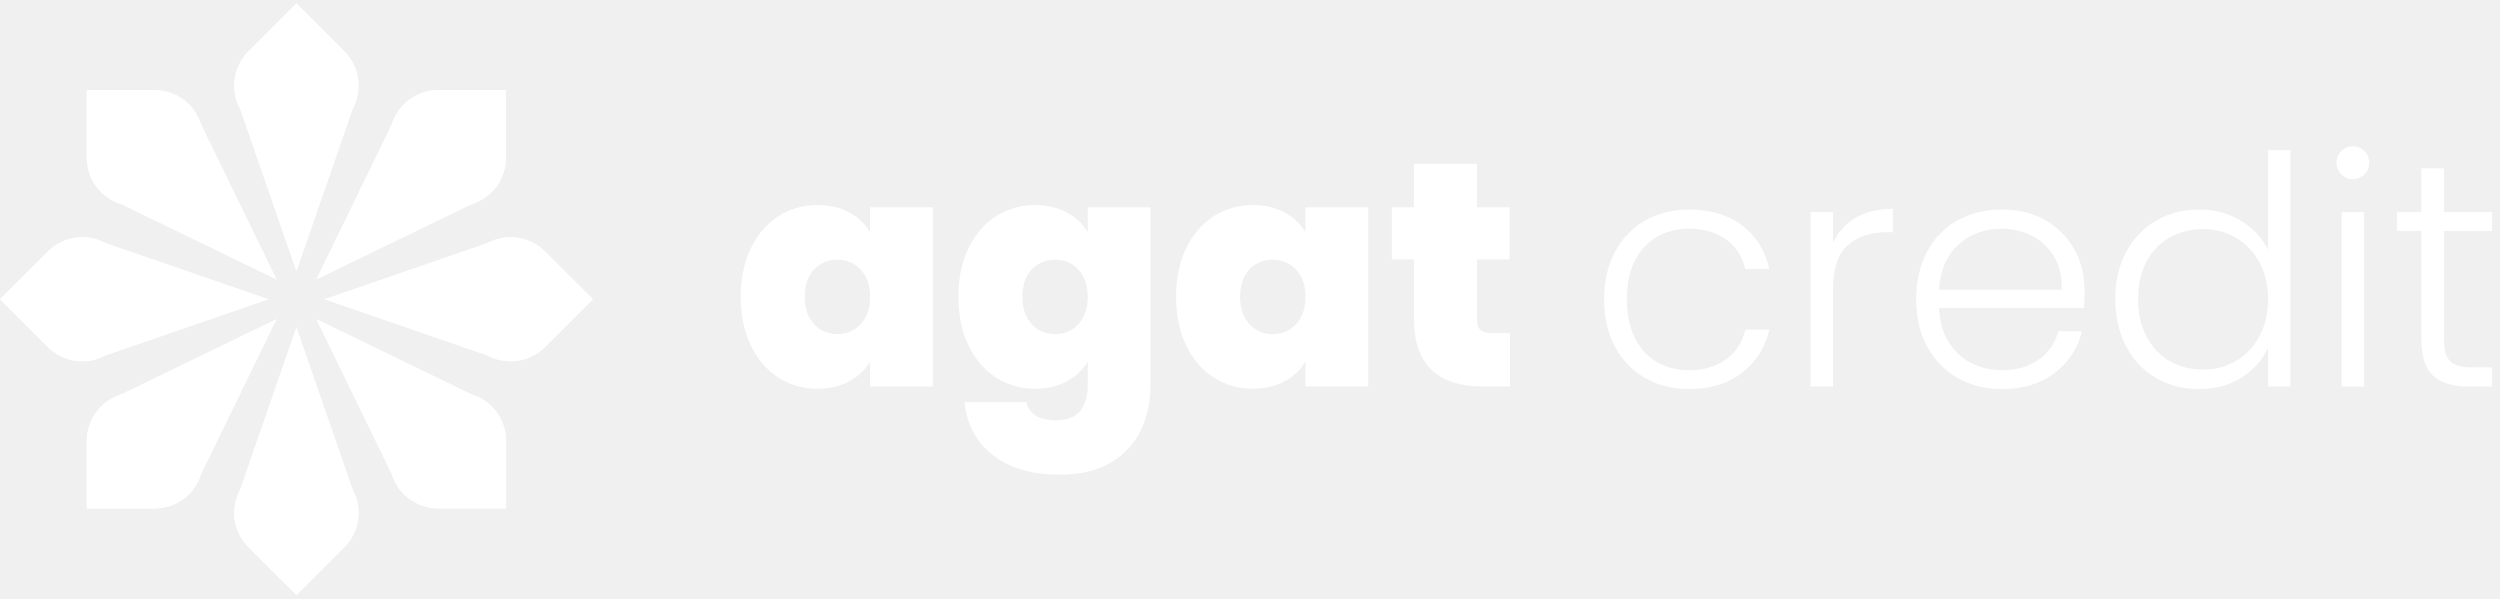
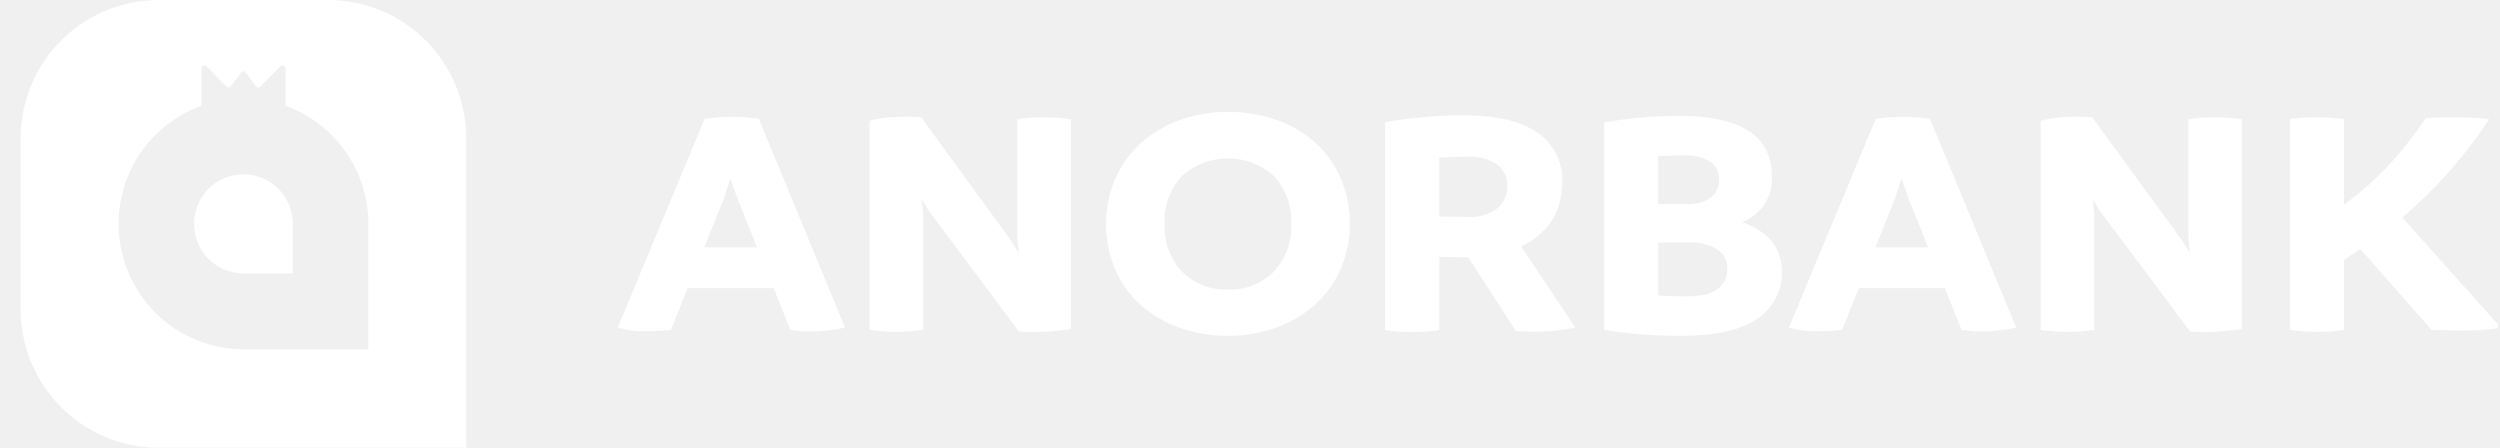
- <svg xmlns="http://www.w3.org/2000/svg" width="142" height="34" viewBox="0 0 142 34" fill="none">
-   <path d="M20.055 6.138L16.836 15.422L13.618 6.138C13.062 5.069 13.264 3.764 14.118 2.912L16.836 0.2L19.554 2.912C20.408 3.764 20.611 5.069 20.055 6.138Z" fill="white" />
-   <path d="M13.618 27.861L16.836 18.577L20.055 27.861C20.611 28.93 20.408 30.236 19.554 31.088L16.836 33.8L14.118 31.088C13.264 30.236 13.062 28.93 13.618 27.861Z" fill="white" />
-   <path d="M5.952 13.787L15.257 16.998L5.952 20.209C4.88 20.764 3.572 20.562 2.718 19.71L0 16.998L2.718 14.286C3.572 13.434 4.88 13.232 5.952 13.787Z" fill="white" />
-   <path d="M27.723 20.209L18.418 16.998L27.723 13.787C28.794 13.232 30.103 13.434 30.956 14.286L33.675 16.998L30.956 19.71C30.103 20.562 28.794 20.764 27.723 20.209Z" fill="white" />
-   <path d="M11.417 7.049L15.72 15.884L6.865 11.591C5.714 11.227 4.932 10.161 4.932 8.956V5.121H8.775C9.983 5.121 11.051 5.901 11.415 7.05L11.417 7.049Z" fill="white" />
-   <path d="M22.258 26.95L17.955 18.115L26.81 22.408C27.961 22.772 28.743 23.838 28.743 25.043V28.878H24.899C23.692 28.878 22.624 28.098 22.259 26.949L22.258 26.95Z" fill="white" />
-   <path d="M6.863 22.408L15.719 18.115L11.415 26.95C11.051 28.099 9.983 28.879 8.775 28.879H4.932V25.044C4.932 23.839 5.714 22.773 6.865 22.409L6.863 22.408Z" fill="white" />
-   <path d="M26.81 11.59L17.955 15.883L22.258 7.048C22.623 5.899 23.691 5.119 24.898 5.119H28.742V8.954C28.742 10.159 27.96 11.225 26.809 11.589L26.81 11.59Z" fill="white" />
-   <path d="M20.055 6.138L16.836 12.332L13.618 6.138C13.062 5.069 13.264 3.764 14.118 2.912L16.836 0.2L19.554 2.912C20.408 3.764 20.611 5.069 20.055 6.138Z" fill="white" />
-   <path d="M13.618 27.862L16.836 21.668L20.055 27.862C20.611 28.931 20.408 30.236 19.554 31.088L16.836 33.8L14.118 31.088C13.264 30.236 13.062 28.931 13.618 27.862Z" fill="white" />
-   <path d="M5.952 13.787L12.159 16.998L5.952 20.209C4.88 20.764 3.572 20.562 2.718 19.71L0 16.998L2.718 14.286C3.572 13.434 4.88 13.232 5.952 13.787Z" fill="white" />
-   <path d="M27.721 20.209L21.514 16.998L27.721 13.787C28.793 13.232 30.101 13.434 30.955 14.286L33.673 16.998L30.955 19.71C30.101 20.562 28.793 20.764 27.721 20.209Z" fill="white" />
-   <path d="M11.417 7.049L13.53 13.7L6.865 11.591C5.714 11.227 4.932 10.161 4.932 8.956V5.121H8.775C9.983 5.121 11.051 5.901 11.415 7.05L11.417 7.049Z" fill="white" />
-   <path d="M22.258 26.951L20.145 20.3L26.81 22.409C27.961 22.772 28.743 23.838 28.743 25.043V28.878H24.899C23.692 28.878 22.624 28.098 22.259 26.95L22.258 26.951Z" fill="white" />
-   <path d="M6.863 22.409L13.529 20.3L11.415 26.951C11.051 28.099 9.983 28.879 8.775 28.879H4.932V25.044C4.932 23.84 5.714 22.773 6.865 22.41L6.863 22.409Z" fill="white" />
-   <path d="M26.81 11.59L20.145 13.699L22.258 7.048C22.623 5.899 23.691 5.119 24.898 5.119H28.742V8.954C28.742 10.159 27.96 11.225 26.809 11.589L26.81 11.59Z" fill="white" />
-   <path d="M42.647 14.098C43.029 13.312 43.55 12.706 44.211 12.283C44.872 11.86 45.608 11.648 46.42 11.648C47.123 11.648 47.73 11.787 48.239 12.066C48.748 12.344 49.142 12.718 49.42 13.191V11.775H52.985V21.953H49.42V20.537C49.142 21.009 48.744 21.384 48.23 21.663C47.715 21.941 47.112 22.08 46.42 22.08C45.609 22.08 44.872 21.869 44.211 21.445C43.55 21.022 43.029 20.414 42.647 19.622C42.265 18.83 42.074 17.908 42.074 16.855C42.074 15.802 42.265 14.883 42.647 14.098ZM48.884 15.313C48.526 14.938 48.087 14.75 47.566 14.75C47.045 14.75 46.59 14.935 46.239 15.304C45.887 15.673 45.711 16.19 45.711 16.856C45.711 17.522 45.886 18.026 46.239 18.408C46.59 18.789 47.033 18.979 47.566 18.979C48.099 18.979 48.526 18.791 48.884 18.416C49.242 18.042 49.42 17.522 49.42 16.856C49.42 16.19 49.242 15.689 48.884 15.314V15.313Z" fill="white" />
-   <path d="M60.593 12.066C61.109 12.344 61.505 12.719 61.784 13.191V11.776H65.348V21.844C65.348 22.799 65.166 23.661 64.803 24.43C64.439 25.198 63.872 25.812 63.102 26.272C62.332 26.731 61.36 26.961 60.184 26.961C58.607 26.961 57.347 26.592 56.401 25.855C55.456 25.117 54.917 24.113 54.783 22.843H58.292C58.365 23.17 58.547 23.424 58.838 23.605C59.128 23.786 59.504 23.877 59.965 23.877C61.177 23.877 61.784 23.201 61.784 21.846V20.539C61.505 21.01 61.108 21.385 60.593 21.664C60.078 21.942 59.475 22.082 58.784 22.082C57.972 22.082 57.235 21.871 56.574 21.447C55.913 21.023 55.392 20.416 55.01 19.623C54.628 18.831 54.438 17.909 54.438 16.856C54.438 15.803 54.628 14.885 55.01 14.099C55.392 13.313 55.913 12.708 56.574 12.285C57.235 11.861 57.971 11.649 58.784 11.649C59.474 11.649 60.078 11.789 60.593 12.067V12.066ZM61.247 15.313C60.889 14.939 60.45 14.751 59.929 14.751C59.408 14.751 58.953 14.935 58.602 15.305C58.251 15.674 58.074 16.19 58.074 16.856C58.074 17.522 58.249 18.027 58.602 18.408C58.953 18.789 59.396 18.979 59.929 18.979C60.462 18.979 60.889 18.791 61.247 18.417C61.605 18.042 61.784 17.522 61.784 16.856C61.784 16.19 61.605 15.689 61.247 15.314V15.313Z" fill="white" />
-   <path d="M67.376 14.098C67.758 13.312 68.279 12.706 68.939 12.283C69.6 11.86 70.336 11.648 71.149 11.648C71.852 11.648 72.458 11.787 72.967 12.066C73.476 12.344 73.87 12.718 74.149 13.191V11.775H77.713V21.953H74.149V20.537C73.87 21.009 73.473 21.384 72.958 21.663C72.443 21.941 71.841 22.08 71.149 22.08C70.337 22.08 69.6 21.869 68.939 21.445C68.279 21.022 67.758 20.414 67.376 19.622C66.993 18.83 66.803 17.908 66.803 16.855C66.803 15.802 66.993 14.883 67.376 14.098ZM73.613 15.313C73.255 14.938 72.815 14.75 72.294 14.75C71.773 14.75 71.318 14.935 70.967 15.304C70.616 15.673 70.439 16.19 70.439 16.856C70.439 17.522 70.615 18.026 70.967 18.408C71.318 18.789 71.761 18.979 72.294 18.979C72.827 18.979 73.255 18.791 73.613 18.416C73.971 18.042 74.149 17.522 74.149 16.856C74.149 16.19 73.971 15.689 73.613 15.314V15.313Z" fill="white" />
-   <path d="M85.765 18.922V21.952H84.22C81.614 21.952 80.311 20.664 80.311 18.088V14.732H79.057V11.775H80.311V9.308H83.893V11.775H85.748V14.732H83.893V18.143C83.893 18.421 83.957 18.621 84.083 18.742C84.211 18.863 84.426 18.923 84.729 18.923H85.765V18.922Z" fill="white" />
-   <path d="M91.73 14.306C92.142 13.538 92.711 12.946 93.439 12.528C94.166 12.111 94.997 11.902 95.931 11.902C97.154 11.902 98.164 12.204 98.959 12.809C99.753 13.413 100.265 14.236 100.495 15.276H99.131C98.962 14.562 98.595 14.003 98.031 13.598C97.467 13.192 96.768 12.99 95.931 12.99C95.264 12.99 94.664 13.142 94.131 13.444C93.598 13.746 93.176 14.197 92.868 14.795C92.558 15.394 92.404 16.128 92.404 17C92.404 17.871 92.558 18.609 92.868 19.213C93.177 19.818 93.598 20.271 94.131 20.574C94.664 20.876 95.264 21.027 95.931 21.027C96.767 21.027 97.467 20.825 98.031 20.42C98.595 20.014 98.962 19.449 99.131 18.723H100.495C100.265 19.738 99.749 20.555 98.95 21.173C98.15 21.789 97.143 22.098 95.932 22.098C94.998 22.098 94.168 21.889 93.441 21.471C92.714 21.054 92.143 20.462 91.731 19.693C91.319 18.925 91.113 18.027 91.113 16.999C91.113 15.97 91.319 15.072 91.731 14.304L91.73 14.306Z" fill="white" />
-   <path d="M105.395 12.373C105.971 12.034 106.677 11.865 107.513 11.865V13.19H107.167C106.245 13.19 105.506 13.438 104.949 13.934C104.392 14.429 104.113 15.258 104.113 16.419V21.953H102.84V12.047H104.113V13.806C104.392 13.19 104.819 12.711 105.395 12.373Z" fill="white" />
-   <path d="M118.368 17.491H110.132C110.168 18.242 110.35 18.882 110.677 19.414C111.004 19.946 111.435 20.348 111.968 20.621C112.501 20.893 113.082 21.029 113.714 21.029C114.537 21.029 115.231 20.829 115.795 20.43C116.359 20.031 116.731 19.492 116.913 18.815H118.259C118.017 19.784 117.498 20.573 116.705 21.183C115.911 21.794 114.914 22.099 113.714 22.099C112.78 22.099 111.944 21.89 111.205 21.473C110.466 21.055 109.886 20.463 109.468 19.695C109.049 18.926 108.84 18.029 108.84 17C108.84 15.971 109.046 15.071 109.458 14.296C109.87 13.523 110.446 12.929 111.185 12.518C111.924 12.107 112.766 11.902 113.712 11.902C114.659 11.902 115.486 12.107 116.194 12.518C116.903 12.929 117.448 13.483 117.831 14.179C118.213 14.874 118.403 15.646 118.403 16.492C118.403 16.927 118.391 17.26 118.367 17.49L118.368 17.491ZM116.667 14.57C116.358 14.05 115.937 13.657 115.404 13.391C114.871 13.125 114.288 12.992 113.658 12.992C112.712 12.992 111.906 13.294 111.24 13.899C110.573 14.503 110.203 15.356 110.131 16.457H117.112C117.125 15.72 116.976 15.09 116.667 14.57Z" fill="white" />
-   <path d="M120.768 14.307C121.18 13.539 121.747 12.947 122.469 12.529C123.19 12.111 124.005 11.903 124.914 11.903C125.823 11.903 126.575 12.115 127.278 12.538C127.98 12.961 128.496 13.512 128.823 14.188V8.528H130.096V21.953H128.823V19.739C128.52 20.428 128.023 20.994 127.331 21.436C126.641 21.878 125.828 22.099 124.895 22.099C123.962 22.099 123.17 21.888 122.45 21.464C121.729 21.041 121.165 20.442 120.759 19.668C120.353 18.894 120.15 17.999 120.15 16.983C120.15 15.968 120.356 15.075 120.768 14.307ZM128.333 14.897C128.006 14.293 127.559 13.827 126.997 13.501C126.433 13.174 125.812 13.011 125.133 13.011C124.455 13.011 123.799 13.168 123.242 13.482C122.685 13.796 122.245 14.253 121.924 14.851C121.602 15.45 121.442 16.16 121.442 16.983C121.442 17.806 121.603 18.504 121.924 19.115C122.244 19.726 122.685 20.192 123.242 20.512C123.799 20.833 124.429 20.992 125.133 20.992C125.837 20.992 126.433 20.828 126.997 20.502C127.561 20.176 128.006 19.71 128.333 19.105C128.66 18.501 128.824 17.799 128.824 17.001C128.824 16.203 128.66 15.501 128.333 14.896V14.897Z" fill="white" />
-   <path d="M132.988 9.907C132.806 9.726 132.715 9.502 132.715 9.236C132.715 8.97 132.806 8.749 132.988 8.573C133.17 8.398 133.388 8.311 133.642 8.311C133.897 8.311 134.115 8.398 134.296 8.573C134.478 8.749 134.57 8.97 134.57 9.236C134.57 9.502 134.478 9.726 134.296 9.907C134.115 10.089 133.897 10.18 133.642 10.18C133.388 10.18 133.17 10.089 132.988 9.907ZM134.279 12.048V21.954H133.006V12.048H134.279Z" fill="white" />
-   <path d="M138.822 13.118V19.267C138.822 19.872 138.937 20.29 139.168 20.519C139.398 20.749 139.805 20.864 140.386 20.864H141.551V21.953H140.187C139.289 21.953 138.623 21.744 138.187 21.327C137.751 20.909 137.533 20.224 137.533 19.267V13.118H136.15V12.047H137.533V9.562H138.823V12.047H141.551V13.118H138.823H138.822Z" fill="white" />
+ <svg xmlns="http://www.w3.org/2000/svg" width="134" height="24" viewBox="0 0 134 24" fill="none">
+   <g clip-path="url(#clip0_955_2867)">
+     <path d="M40.676 6.372L45.293 17.559C44.681 17.692 44.057 17.763 43.431 17.77C43.073 17.77 42.716 17.74 42.364 17.682L41.471 15.445H36.855L35.962 17.682C35.525 17.733 35.084 17.756 34.644 17.753C34.126 17.768 33.609 17.703 33.111 17.559L37.767 6.372C38.261 6.294 38.76 6.258 39.26 6.267C39.734 6.26 40.208 6.295 40.676 6.372ZM37.747 13.261H40.579L39.532 10.653L39.143 9.561L38.794 10.654L37.747 13.261Z" fill="white" />
+     <path d="M55.923 6.285C56.417 6.287 56.909 6.322 57.398 6.39V17.629C56.481 17.783 55.549 17.831 54.621 17.77L49.81 11.339L49.402 10.67L49.48 11.48V17.682C48.998 17.751 48.512 17.786 48.025 17.788C47.552 17.782 47.079 17.747 46.609 17.682V6.474C47.046 6.355 47.495 6.287 47.948 6.272C48.426 6.241 48.906 6.25 49.383 6.298L54.175 12.87L54.602 13.556L54.524 12.658V6.389C54.988 6.324 55.455 6.289 55.923 6.285Z" fill="white" />
+     <path d="M65.817 17.999C64.933 18.007 64.053 17.861 63.218 17.567C62.451 17.299 61.743 16.883 61.136 16.343C60.546 15.813 60.079 15.161 59.768 14.432C59.448 13.667 59.283 12.847 59.283 12.018C59.283 11.189 59.448 10.369 59.768 9.604C60.081 8.873 60.547 8.218 61.136 7.684C61.742 7.138 62.45 6.717 63.218 6.442C64.052 6.143 64.932 5.993 65.817 6C66.706 5.993 67.588 6.139 68.427 6.432C69.195 6.697 69.903 7.114 70.509 7.656C71.094 8.189 71.557 8.841 71.867 9.568C72.195 10.339 72.36 11.17 72.352 12.008C72.357 12.829 72.192 13.642 71.867 14.395C71.555 15.126 71.088 15.781 70.5 16.315C69.889 16.863 69.178 17.285 68.405 17.557C67.575 17.855 66.699 18.005 65.817 17.999ZM65.817 15.515C66.272 15.535 66.725 15.46 67.149 15.294C67.573 15.129 67.957 14.877 68.278 14.555C68.595 14.214 68.841 13.813 69.001 13.376C69.16 12.939 69.232 12.475 69.21 12.009C69.234 11.54 69.164 11.071 69.004 10.629C68.844 10.187 68.597 9.782 68.278 9.437C67.604 8.825 66.726 8.486 65.815 8.486C64.904 8.486 64.026 8.825 63.351 9.437C63.032 9.782 62.785 10.187 62.626 10.629C62.466 11.071 62.396 11.54 62.42 12.009C62.399 12.474 62.47 12.939 62.63 13.376C62.789 13.813 63.035 14.214 63.351 14.555C63.673 14.878 64.058 15.13 64.483 15.296C64.908 15.461 65.362 15.536 65.817 15.515Z" fill="white" />
+     <path d="M81.53 13.207L84.44 17.562C83.636 17.725 82.816 17.796 81.996 17.773L81.258 17.756L78.698 13.792H78.563L77.147 13.774V17.687C76.672 17.765 76.192 17.8 75.711 17.792C75.217 17.798 74.724 17.763 74.236 17.687V6.548C74.805 6.442 75.484 6.354 76.273 6.283C77.062 6.212 77.78 6.177 78.426 6.178C79.093 6.177 79.758 6.233 80.415 6.345C81.017 6.439 81.598 6.639 82.131 6.935C82.642 7.214 83.064 7.631 83.349 8.139C83.634 8.647 83.77 9.225 83.741 9.807C83.735 10.222 83.669 10.634 83.547 11.031C83.403 11.495 83.154 11.921 82.819 12.273C82.456 12.667 82.017 12.984 81.53 13.207ZM77.146 8.451V11.606L78.678 11.624C79.248 11.668 79.814 11.502 80.269 11.157C80.439 11.01 80.574 10.827 80.664 10.621C80.755 10.416 80.799 10.193 80.793 9.968C80.801 9.748 80.756 9.528 80.661 9.329C80.567 9.13 80.425 8.956 80.249 8.823C79.78 8.51 79.221 8.361 78.659 8.4C78.153 8.399 77.649 8.415 77.144 8.45L77.146 8.451Z" fill="white" />
+     <path d="M93.361 11.903C93.817 12.049 94.241 12.279 94.612 12.582C94.928 12.834 95.173 13.165 95.32 13.542C95.56 14.175 95.578 14.87 95.372 15.515C95.166 16.16 94.747 16.716 94.184 17.092C93.298 17.697 91.937 17.999 90.101 17.999C88.724 18.011 87.348 17.905 85.988 17.684V6.565C87.32 6.324 88.67 6.206 90.023 6.213C93.321 6.213 94.97 7.294 94.97 9.455C95.006 9.983 94.868 10.508 94.578 10.95C94.287 11.392 93.86 11.727 93.361 11.903ZM90.238 8.327C89.823 8.327 89.371 8.345 88.88 8.38V10.933H90.354C90.833 10.972 91.311 10.851 91.712 10.589C91.858 10.465 91.972 10.309 92.046 10.133C92.12 9.957 92.152 9.766 92.139 9.576C92.144 9.395 92.102 9.215 92.017 9.055C91.932 8.894 91.807 8.758 91.654 8.66C91.226 8.411 90.733 8.295 90.238 8.327ZM90.393 15.885C91.854 15.885 92.585 15.392 92.585 14.405C92.593 14.2 92.547 13.997 92.454 13.815C92.36 13.633 92.221 13.479 92.05 13.366C91.585 13.091 91.047 12.962 90.508 12.996H88.878V15.833C89.371 15.868 89.876 15.885 90.393 15.885Z" fill="white" />
+     <path d="M103.448 6.372L108.068 17.559C107.456 17.692 106.832 17.763 106.205 17.771C105.848 17.77 105.491 17.741 105.138 17.683L104.246 15.445H99.629L98.736 17.683C98.299 17.733 97.858 17.757 97.418 17.753C96.9 17.769 96.382 17.703 95.885 17.559L100.541 6.372C101.034 6.294 101.533 6.259 102.032 6.267C102.507 6.26 102.98 6.295 103.448 6.372ZM100.519 13.261H103.351L102.304 10.653L101.916 9.56L101.568 10.653L100.519 13.261Z" fill="white" />
+     <path d="M118.695 6.285C119.188 6.287 119.681 6.322 120.169 6.39V17.629C119.252 17.783 118.32 17.831 117.393 17.77L112.581 11.339L112.174 10.67L112.252 11.48V17.682C111.77 17.751 111.284 17.786 110.797 17.788C110.323 17.782 109.85 17.747 109.381 17.682V6.474C109.818 6.355 110.267 6.287 110.719 6.272C111.198 6.241 111.678 6.25 112.155 6.298L116.946 12.87L117.373 13.556L117.295 12.658V6.389C117.759 6.324 118.227 6.289 118.695 6.285Z" fill="white" />
+     <path d="M128.764 11.658L134.059 17.577C133.333 17.678 132.6 17.726 131.867 17.718L130.334 17.683L126.513 13.348L125.64 13.93V17.682C125.165 17.753 124.685 17.788 124.205 17.788C123.718 17.786 123.232 17.751 122.75 17.682V6.389C123.212 6.318 123.679 6.283 124.146 6.284C124.646 6.285 125.145 6.321 125.64 6.389V10.97C126.49 10.349 127.282 9.653 128.007 8.891C128.742 8.091 129.417 7.237 130.026 6.336C130.478 6.301 130.963 6.284 131.48 6.283C132.129 6.281 132.776 6.316 133.42 6.389C132.126 8.357 130.559 10.132 128.764 11.658Z" fill="white" />
+     <path d="M15.692 12V14.657H13.047C12.345 14.655 11.671 14.374 11.176 13.876C10.68 13.377 10.403 12.703 10.404 12C10.402 11.296 10.68 10.62 11.176 10.12C11.546 9.748 12.018 9.495 12.532 9.393C13.046 9.29 13.58 9.343 14.064 9.544C14.548 9.746 14.961 10.087 15.251 10.525C15.54 10.962 15.693 11.476 15.69 12H15.692Z" fill="white" />
+     <path d="M17.599 0H8.497C6.533 0.005 4.65 0.79 3.265 2.183C1.879 3.575 1.103 5.462 1.107 7.426V16.574C1.103 18.538 1.879 20.424 3.265 21.817C4.651 23.209 6.533 23.995 8.497 24H24.988V7.426C24.993 5.462 24.217 3.576 22.831 2.183C21.446 0.79 19.564 0.005 17.599 0ZM19.742 18.724H13.048C11.27 18.72 9.566 18.008 8.311 16.747C7.057 15.486 6.354 13.779 6.359 12C6.356 10.616 6.78 9.265 7.574 8.131C8.368 6.997 9.493 6.137 10.795 5.667V3.656C10.795 3.625 10.804 3.594 10.821 3.569C10.838 3.543 10.863 3.523 10.892 3.511C10.92 3.499 10.952 3.496 10.982 3.502C11.013 3.509 11.041 3.524 11.062 3.546L12.136 4.642C12.152 4.658 12.171 4.671 12.192 4.679C12.213 4.687 12.236 4.69 12.258 4.689C12.281 4.687 12.303 4.681 12.322 4.67C12.342 4.659 12.359 4.644 12.373 4.626L12.924 3.886C12.938 3.867 12.957 3.851 12.979 3.84C13.001 3.829 13.025 3.823 13.049 3.823C13.073 3.823 13.097 3.829 13.119 3.84C13.141 3.851 13.16 3.867 13.174 3.886L13.726 4.626C13.739 4.644 13.757 4.659 13.776 4.67C13.796 4.681 13.818 4.688 13.841 4.689C13.863 4.691 13.886 4.687 13.907 4.679C13.928 4.671 13.947 4.659 13.963 4.642L15.037 3.546C15.059 3.524 15.087 3.509 15.117 3.502C15.148 3.496 15.179 3.499 15.208 3.511C15.237 3.523 15.261 3.543 15.278 3.569C15.296 3.594 15.305 3.625 15.305 3.656V5.667C16.606 6.137 17.73 6.998 18.524 8.132C19.318 9.265 19.743 10.616 19.74 12L19.742 18.724Z" fill="white" />
+   </g>
+   <defs>
+     <clipPath id="clip0_955_2867">
+       <rect width="133" height="24" fill="white" transform="translate(0.875)" />
+     </clipPath>
+   </defs>
</svg>
